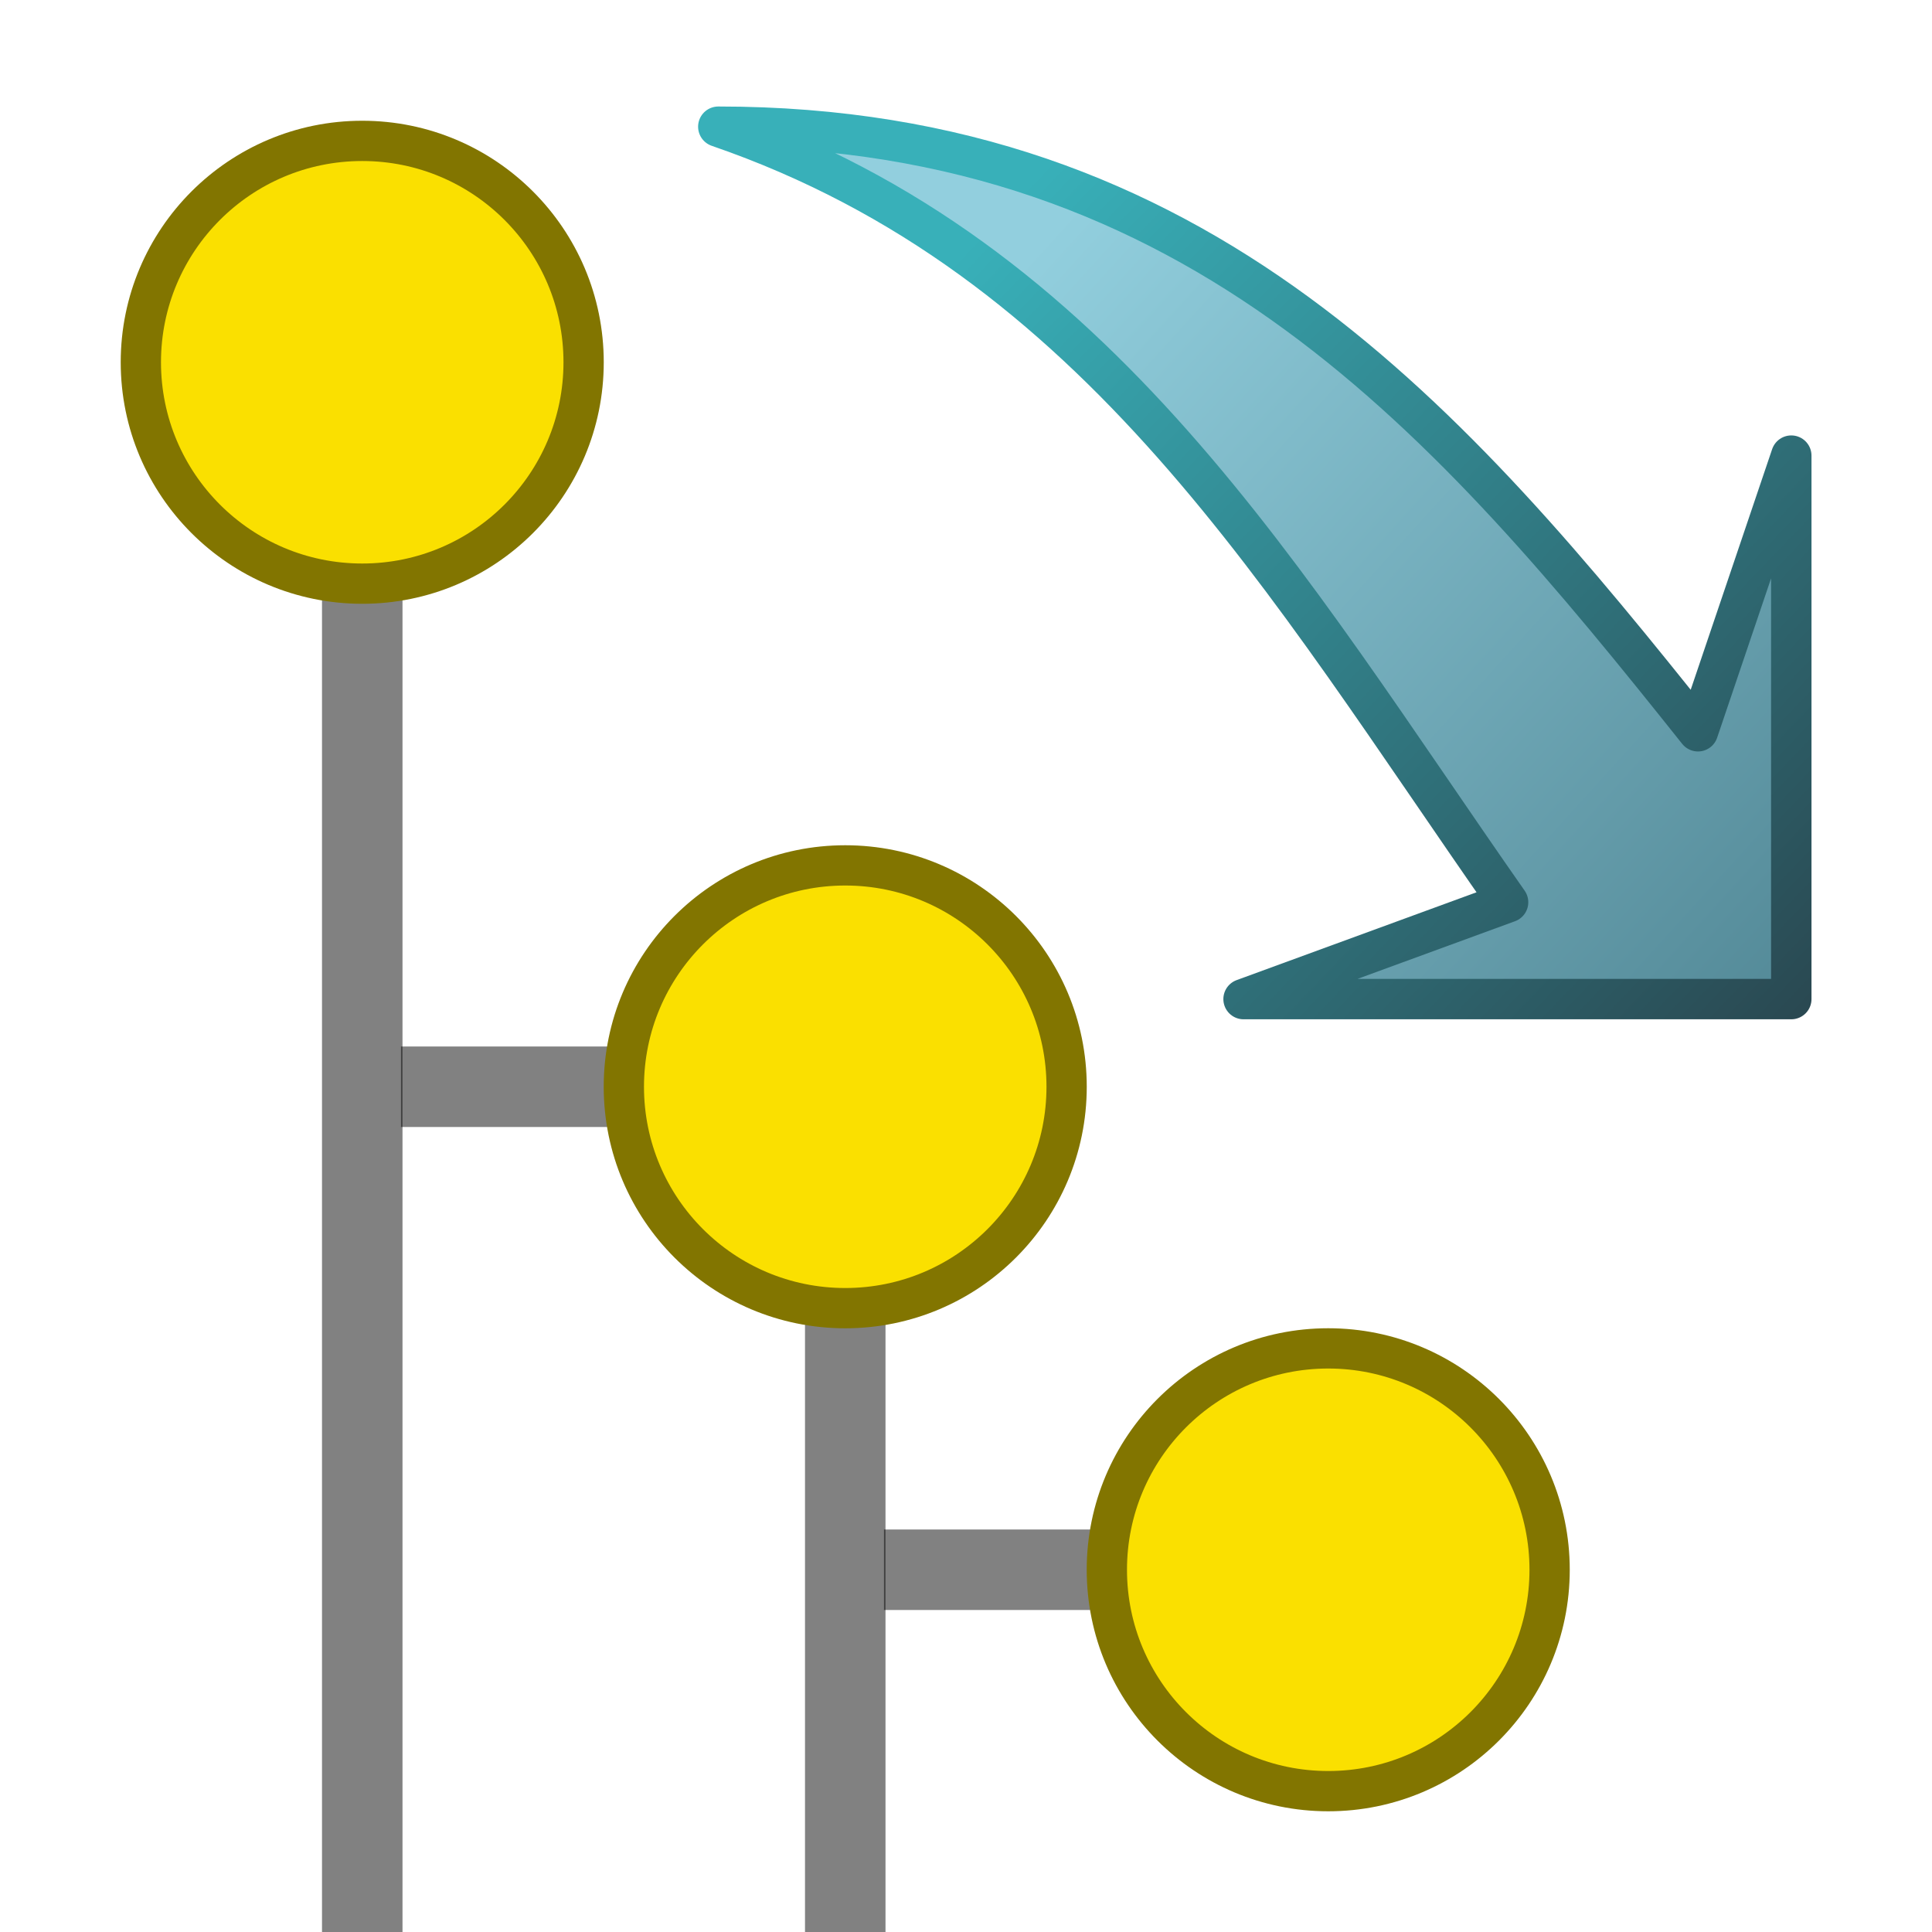
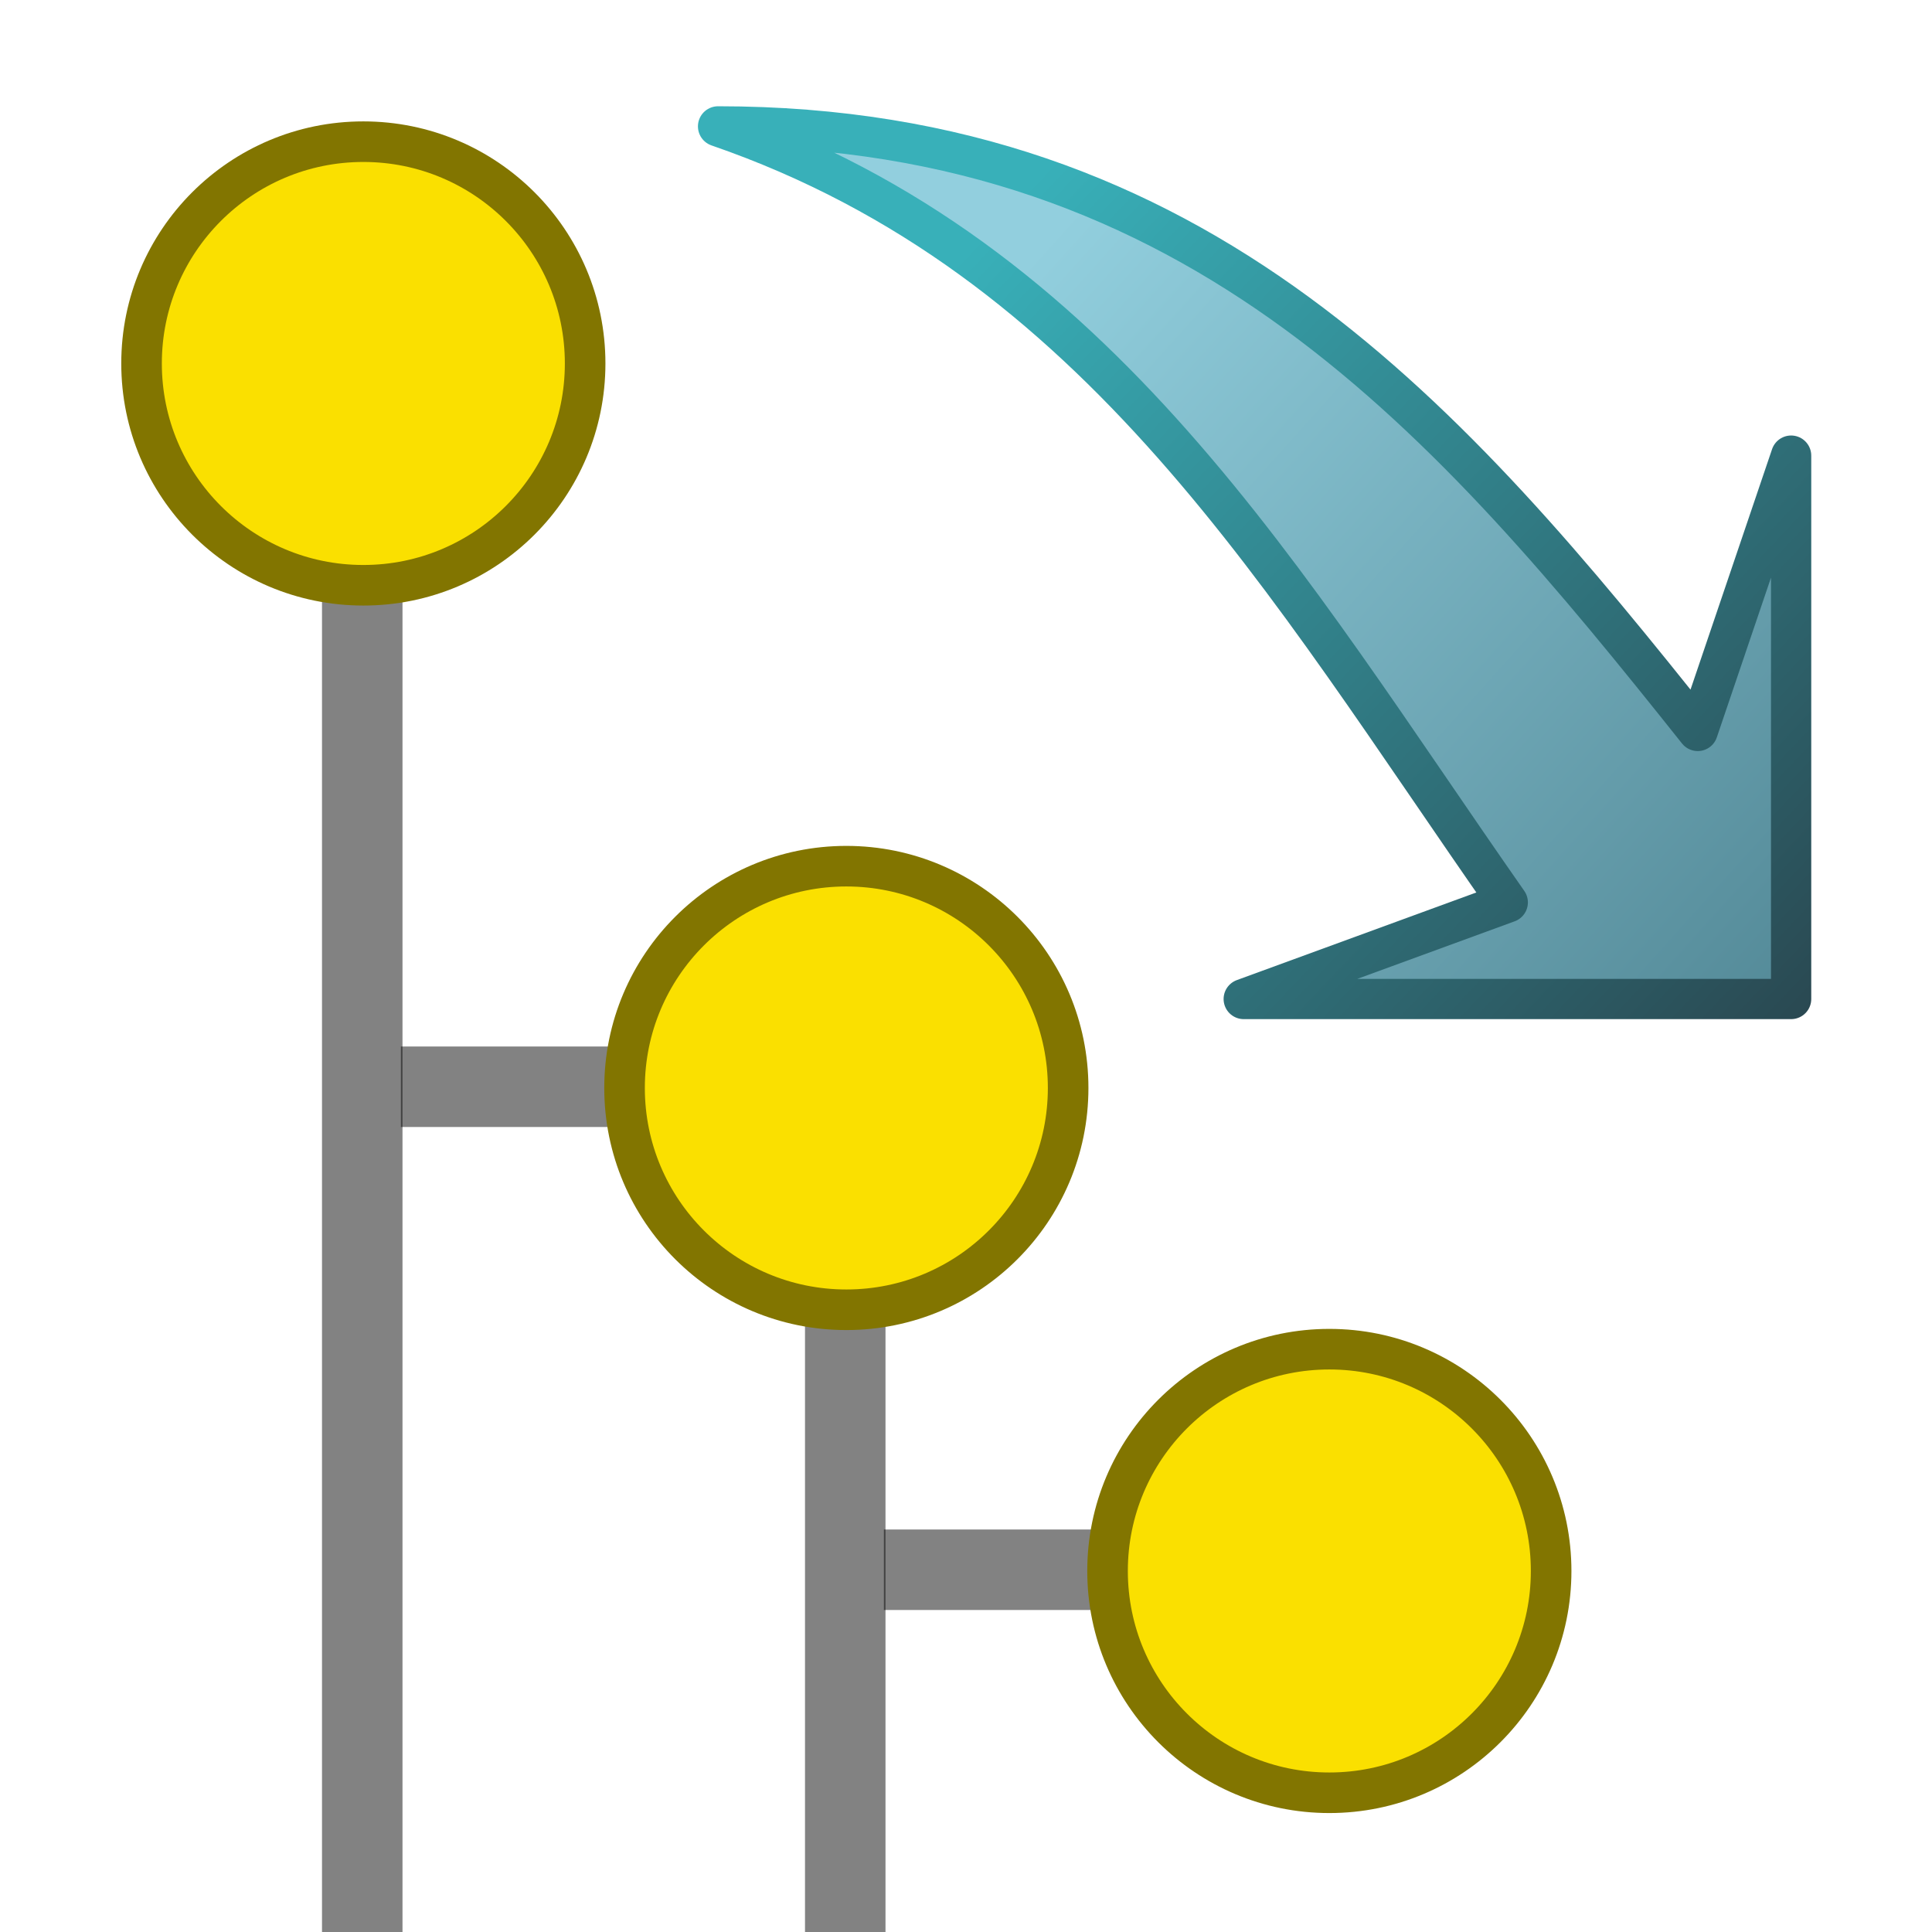
- <svg xmlns="http://www.w3.org/2000/svg" xmlns:xlink="http://www.w3.org/1999/xlink" version="1.1" id="svg3122" height="24" width="24">
-   <defs id="defs3124">
-     <linearGradient id="linearGradient3970">
-       <stop id="stop3972" offset="0" style="stop-color:#92cfde;stop-opacity:1;" />
-       <stop id="stop3974" offset="1" style="stop-color:#528896;stop-opacity:1;" />
-     </linearGradient>
-     <linearGradient id="linearGradient3964">
-       <stop style="stop-color:#38b0b9;stop-opacity:1;" offset="0" id="stop3966" />
-       <stop style="stop-color:#29424b;stop-opacity:1;" offset="1" id="stop3968" />
-     </linearGradient>
-     <linearGradient gradientTransform="matrix(-1.00248,0,0,1.006653,24.00347,-3.227925)" y2="14.071" x2="2.956" y1="11.822" x1="20.538" gradientUnits="userSpaceOnUse" id="linearGradient2504" xlink:href="#linearGradient3383" />
-     <linearGradient id="linearGradient3383">
-       <stop style="stop-color:#a1de92;stop-opacity:1;" offset="0" id="stop3385" />
-       <stop style="stop-color:#5f9652;stop-opacity:1;" offset="1" id="stop3387" />
-     </linearGradient>
-     <linearGradient gradientTransform="matrix(-1.00248,0,0,1.006653,24.00347,-3.227925)" y2="13.007" x2="2.631" y1="14.106" x1="20.99" gradientUnits="userSpaceOnUse" id="linearGradient2506" xlink:href="#linearGradient3389" />
-     <linearGradient id="linearGradient3389">
-       <stop id="stop3391" offset="0" style="stop-color:#50b938;stop-opacity:1;" />
-       <stop id="stop3393" offset="1" style="stop-color:#2f4b29;stop-opacity:1;" />
-     </linearGradient>
-     <linearGradient y2="16.68" x2="3.935" y1="7.395" x1="19.891" gradientTransform="matrix(-0.718459,-0.1529967,-0.152591,0.7165537,26.78217,10.47925)" gradientUnits="userSpaceOnUse" id="linearGradient4018" xlink:href="#linearGradient3970" />
-     <linearGradient y2="14.295" x2="1.241" y1="3.529" x1="18.608" gradientTransform="matrix(-0.718459,-0.1529967,-0.152591,0.7165537,26.78217,10.47925)" gradientUnits="userSpaceOnUse" id="linearGradient4020" xlink:href="#linearGradient3964" />
-   </defs>
-   <g transform="translate(0,-8)" id="layer1">
-     <path id="path3976" d="m 4.981,21.5 5.512,0" style="fill:none;stroke:#000000;stroke-width:1px;stroke-linecap:butt;stroke-linejoin:miter;stroke-opacity:0.495" />
-     <path style="fill:none;stroke:#000000;stroke-width:1px;stroke-linecap:butt;stroke-linejoin:miter;stroke-opacity:0.495" d="m 10.981,27.5 5.512,0" id="path3978" />
-     <path id="path3980" d="M 10.5,21.524 10.5,32" style="fill:none;stroke:#000000;stroke-width:1px;stroke-linecap:butt;stroke-linejoin:miter;stroke-opacity:0.495" />
-     <path style="fill:none;stroke:#000000;stroke-width:1px;stroke-linecap:butt;stroke-linejoin:miter;stroke-opacity:0.495" d="M 4.5,13.524 4.5,32" id="path3982" />
-     <path style="fill:#fae000;fill-opacity:1;stroke:#827500;stroke-width:0.597;stroke-linecap:round;stroke-linejoin:miter;stroke-miterlimit:4;stroke-opacity:1;stroke-dasharray:none;stroke-dashoffset:0" id="path3984" d="M 8.573,6.028 A 3.282,3.282 0 0 1 5.291,9.31 3.282,3.282 0 0 1 2.009,6.028 3.282,3.282 0 0 1 5.291,2.746 3.282,3.282 0 0 1 8.573,6.028 Z" transform="matrix(0.8379308,0,0,0.8379308,0.066326,7.449185)" />
-     <path transform="matrix(0.8379308,0,0,0.8379308,6.066326,16.44918)" d="M 8.573,6.028 A 3.282,3.282 0 0 1 5.291,9.31 3.282,3.282 0 0 1 2.009,6.028 3.282,3.282 0 0 1 5.291,2.746 3.282,3.282 0 0 1 8.573,6.028 Z" id="path3986" style="fill:#fae000;fill-opacity:1;stroke:#827500;stroke-width:0.597;stroke-linecap:round;stroke-linejoin:miter;stroke-miterlimit:4;stroke-opacity:1;stroke-dasharray:none;stroke-dashoffset:0" />
-     <path style="fill:#fae000;fill-opacity:1;stroke:#827500;stroke-width:0.597;stroke-linecap:round;stroke-linejoin:miter;stroke-miterlimit:4;stroke-opacity:1;stroke-dasharray:none;stroke-dashoffset:0" id="path3988" d="M 8.573,6.028 A 3.282,3.282 0 0 1 5.291,9.31 3.282,3.282 0 0 1 2.009,6.028 3.282,3.282 0 0 1 5.291,2.746 3.282,3.282 0 0 1 8.573,6.028 Z" transform="matrix(0.8379308,0,0,0.8379308,12.06633,22.44918)" />
-     <path id="path4016" d="m 15.448,20.411 6.804,0 0,-6.751 -1.159,3.424 C 18.039,13.252 14.909,9.574 8.923,9.574 13.665,11.206 15.961,15.246 18.734,19.208 z" style="fill:url(#linearGradient4018);fill-opacity:1;fill-rule:evenodd;stroke:url(#linearGradient4020);stroke-width:0.502;stroke-linecap:butt;stroke-linejoin:round;stroke-miterlimit:4;stroke-opacity:1;stroke-dasharray:none" />
+ <svg xmlns="http://www.w3.org/2000/svg" height="24" width="24">
+   <linearGradient id="a" gradientTransform="matrix(-.72 -.15 -.15 .72 26.78 10.48)" gradientUnits="userSpaceOnUse" x1="19.89" x2="3.94" y1="7.39" y2="16.68">
+     <stop offset="0" stop-color="#92cfde" />
+     <stop offset="1" stop-color="#528896" />
+   </linearGradient>
+   <linearGradient id="b" gradientTransform="matrix(-.72 -.15 -.15 .72 26.78 10.48)" gradientUnits="userSpaceOnUse" x1="18.61" x2="1.24" y1="3.53" y2="14.29">
+     <stop offset="0" stop-color="#38b0b9" />
+     <stop offset="1" stop-color="#29424b" />
+   </linearGradient>
+   <g transform="translate(0 -8)">
+     <g fill="none" stroke="#000" stroke-opacity=".49">
+       <path d="m4.98 21.5h5.51" />
+       <path d="m10.98 27.5h5.51" />
+       <path d="m10.5 21.52v10.48" />
+       <path d="m4.5 13.52v18.48" />
+     </g>
+     <g fill="#fae000" stroke="#827500" stroke-linecap="round" stroke-width=".6">
+       <path d="m8.57 6.03a3.28 3.28 0 0 1 -3.28 3.28 3.28 3.28 0 0 1 -3.28-3.28 3.28 3.28 0 0 1 3.28-3.28 3.28 3.28 0 0 1 3.28 3.28z" transform="matrix(.84 0 0 .84 .07 7.45)" />
+       <path d="m8.57 6.03a3.28 3.28 0 0 1 -3.28 3.28 3.28 3.28 0 0 1 -3.28-3.28 3.28 3.28 0 0 1 3.28-3.28 3.28 3.28 0 0 1 3.28 3.28z" transform="matrix(.84 0 0 .84 6.07 16.45)" />
+       <path d="m8.57 6.03a3.28 3.28 0 0 1 -3.28 3.28 3.28 3.28 0 0 1 -3.28-3.28 3.28 3.28 0 0 1 3.28-3.28 3.28 3.28 0 0 1 3.28 3.28z" transform="matrix(.84 0 0 .84 12.07 22.45)" />
+     </g>
+     <path d="m15.45 20.41h6.8v-6.75l-1.16 3.42c-3.05-3.83-6.18-7.51-12.17-7.51 4.75 1.64 7.04 5.68 9.81 9.64z" fill="url(#a)" fill-rule="evenodd" stroke="url(#b)" stroke-linejoin="round" stroke-width=".5" />
  </g>
</svg>
